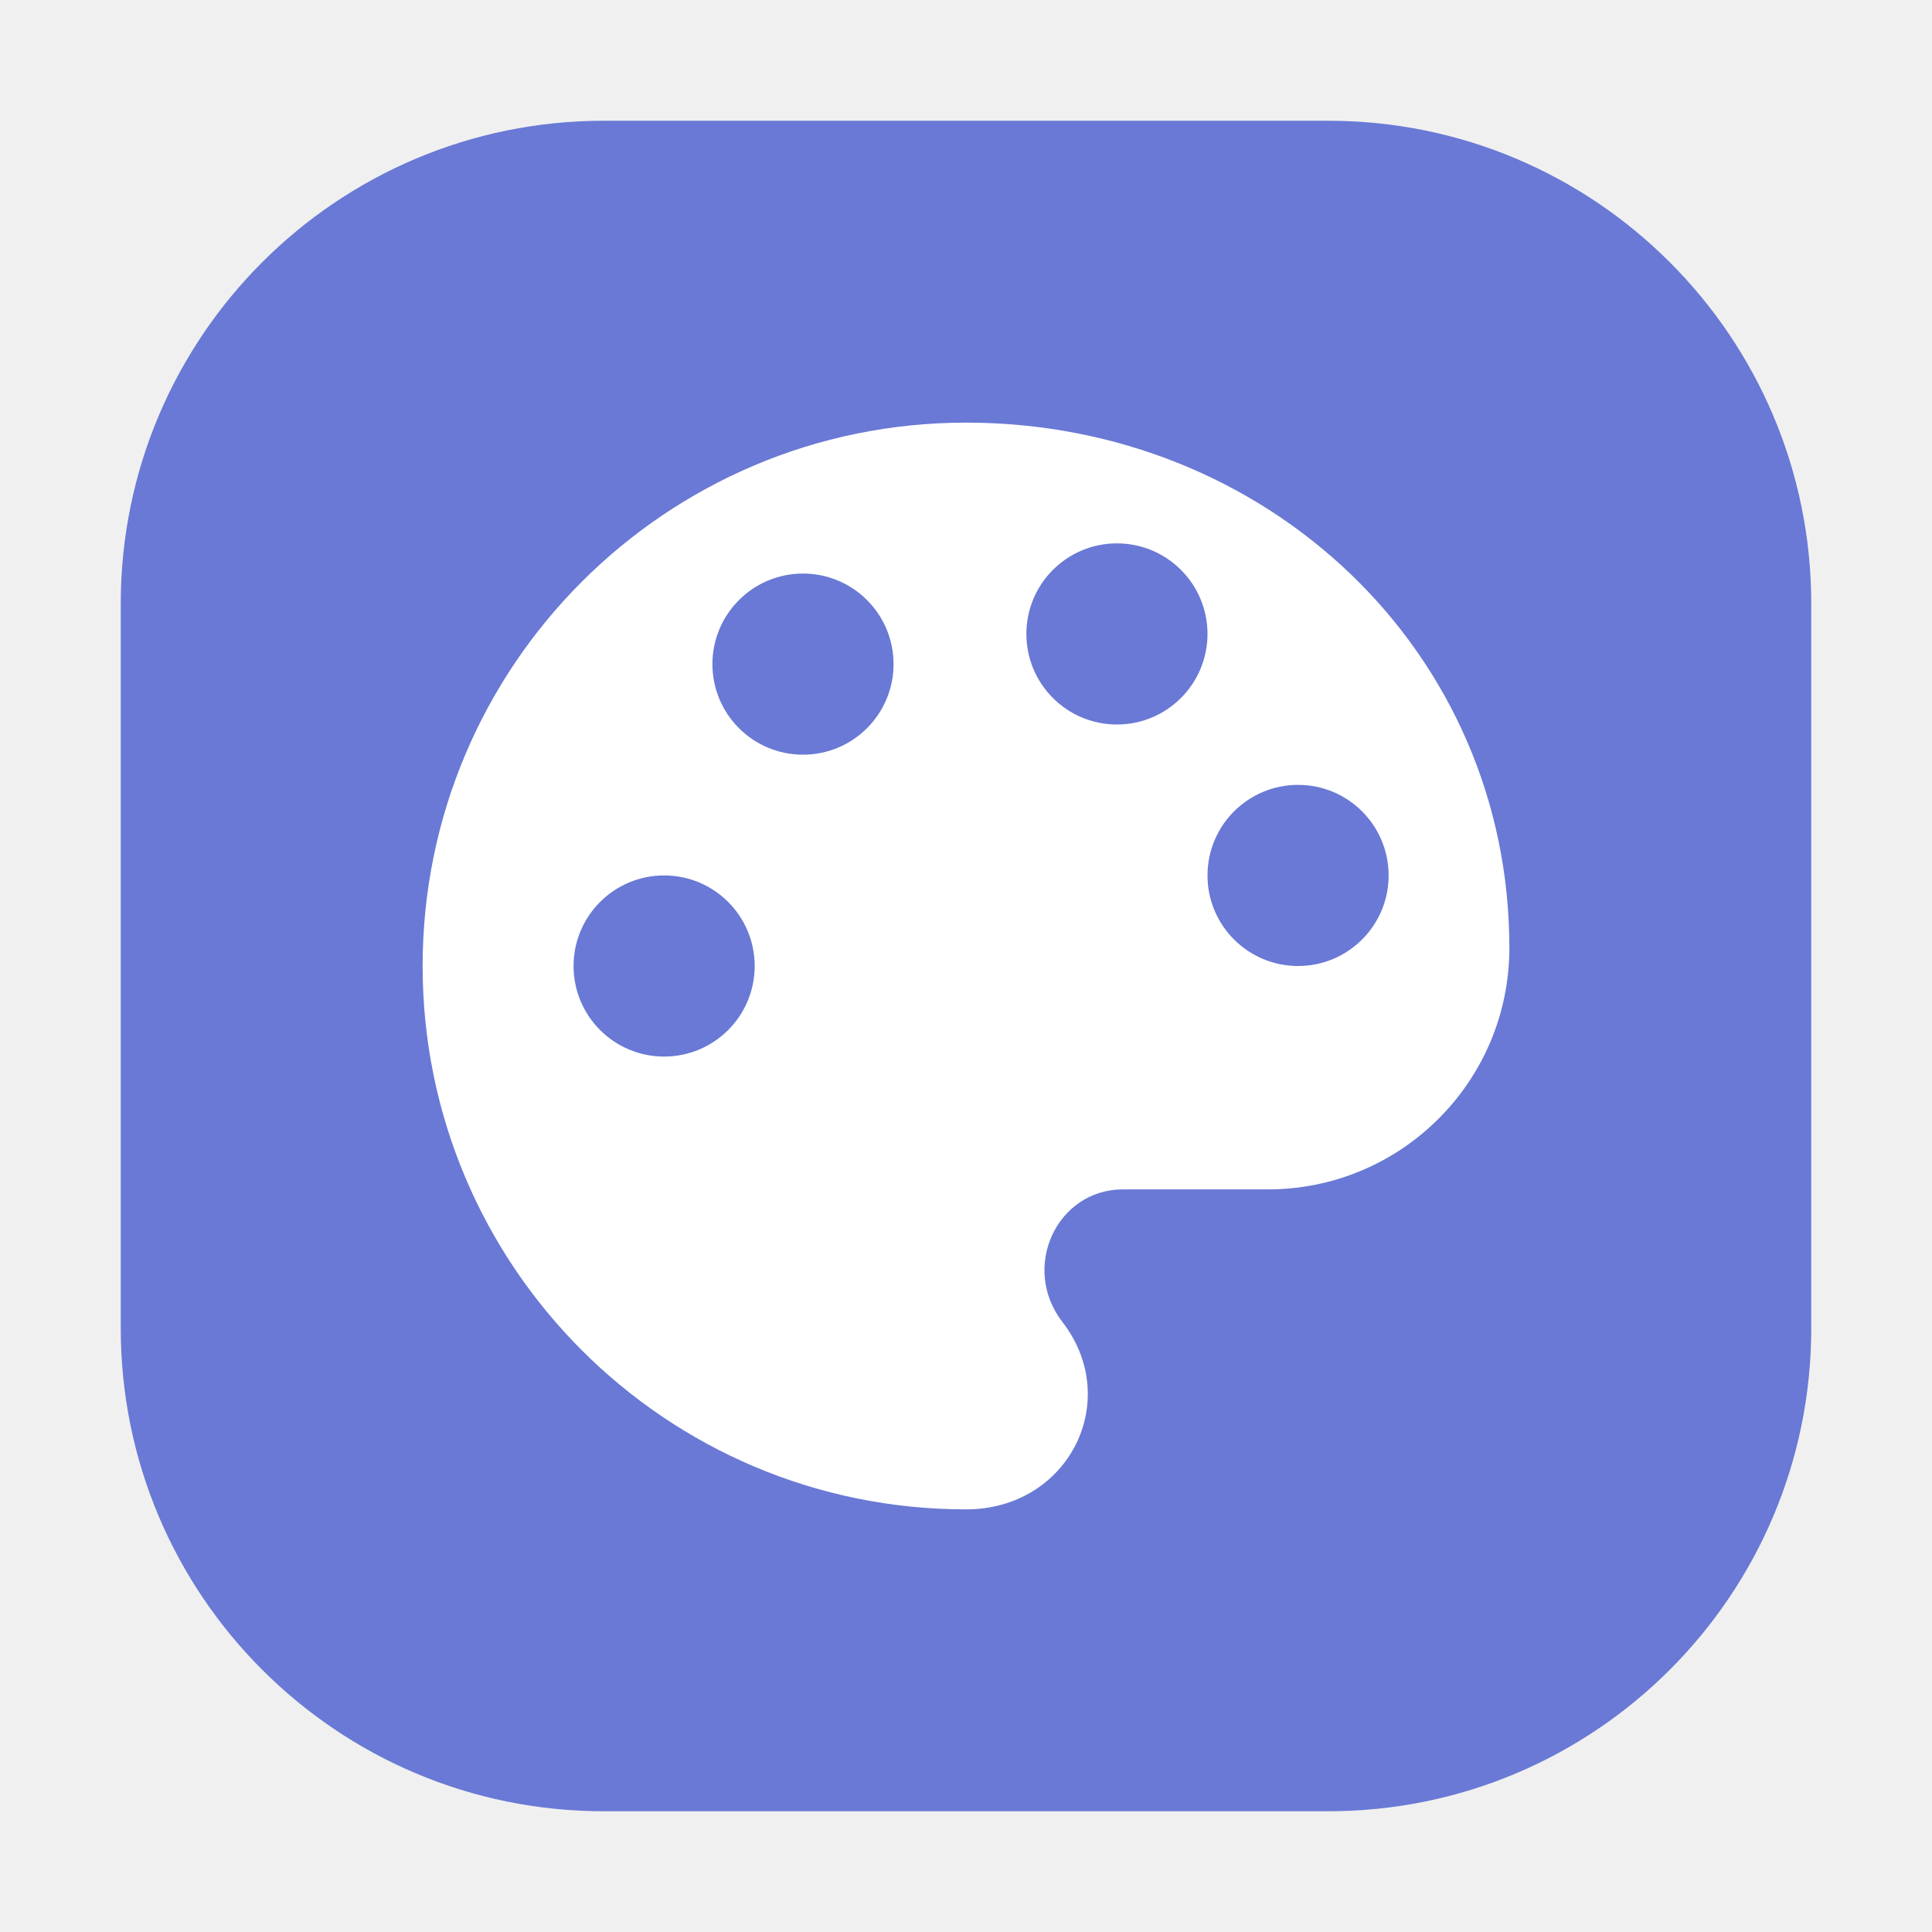
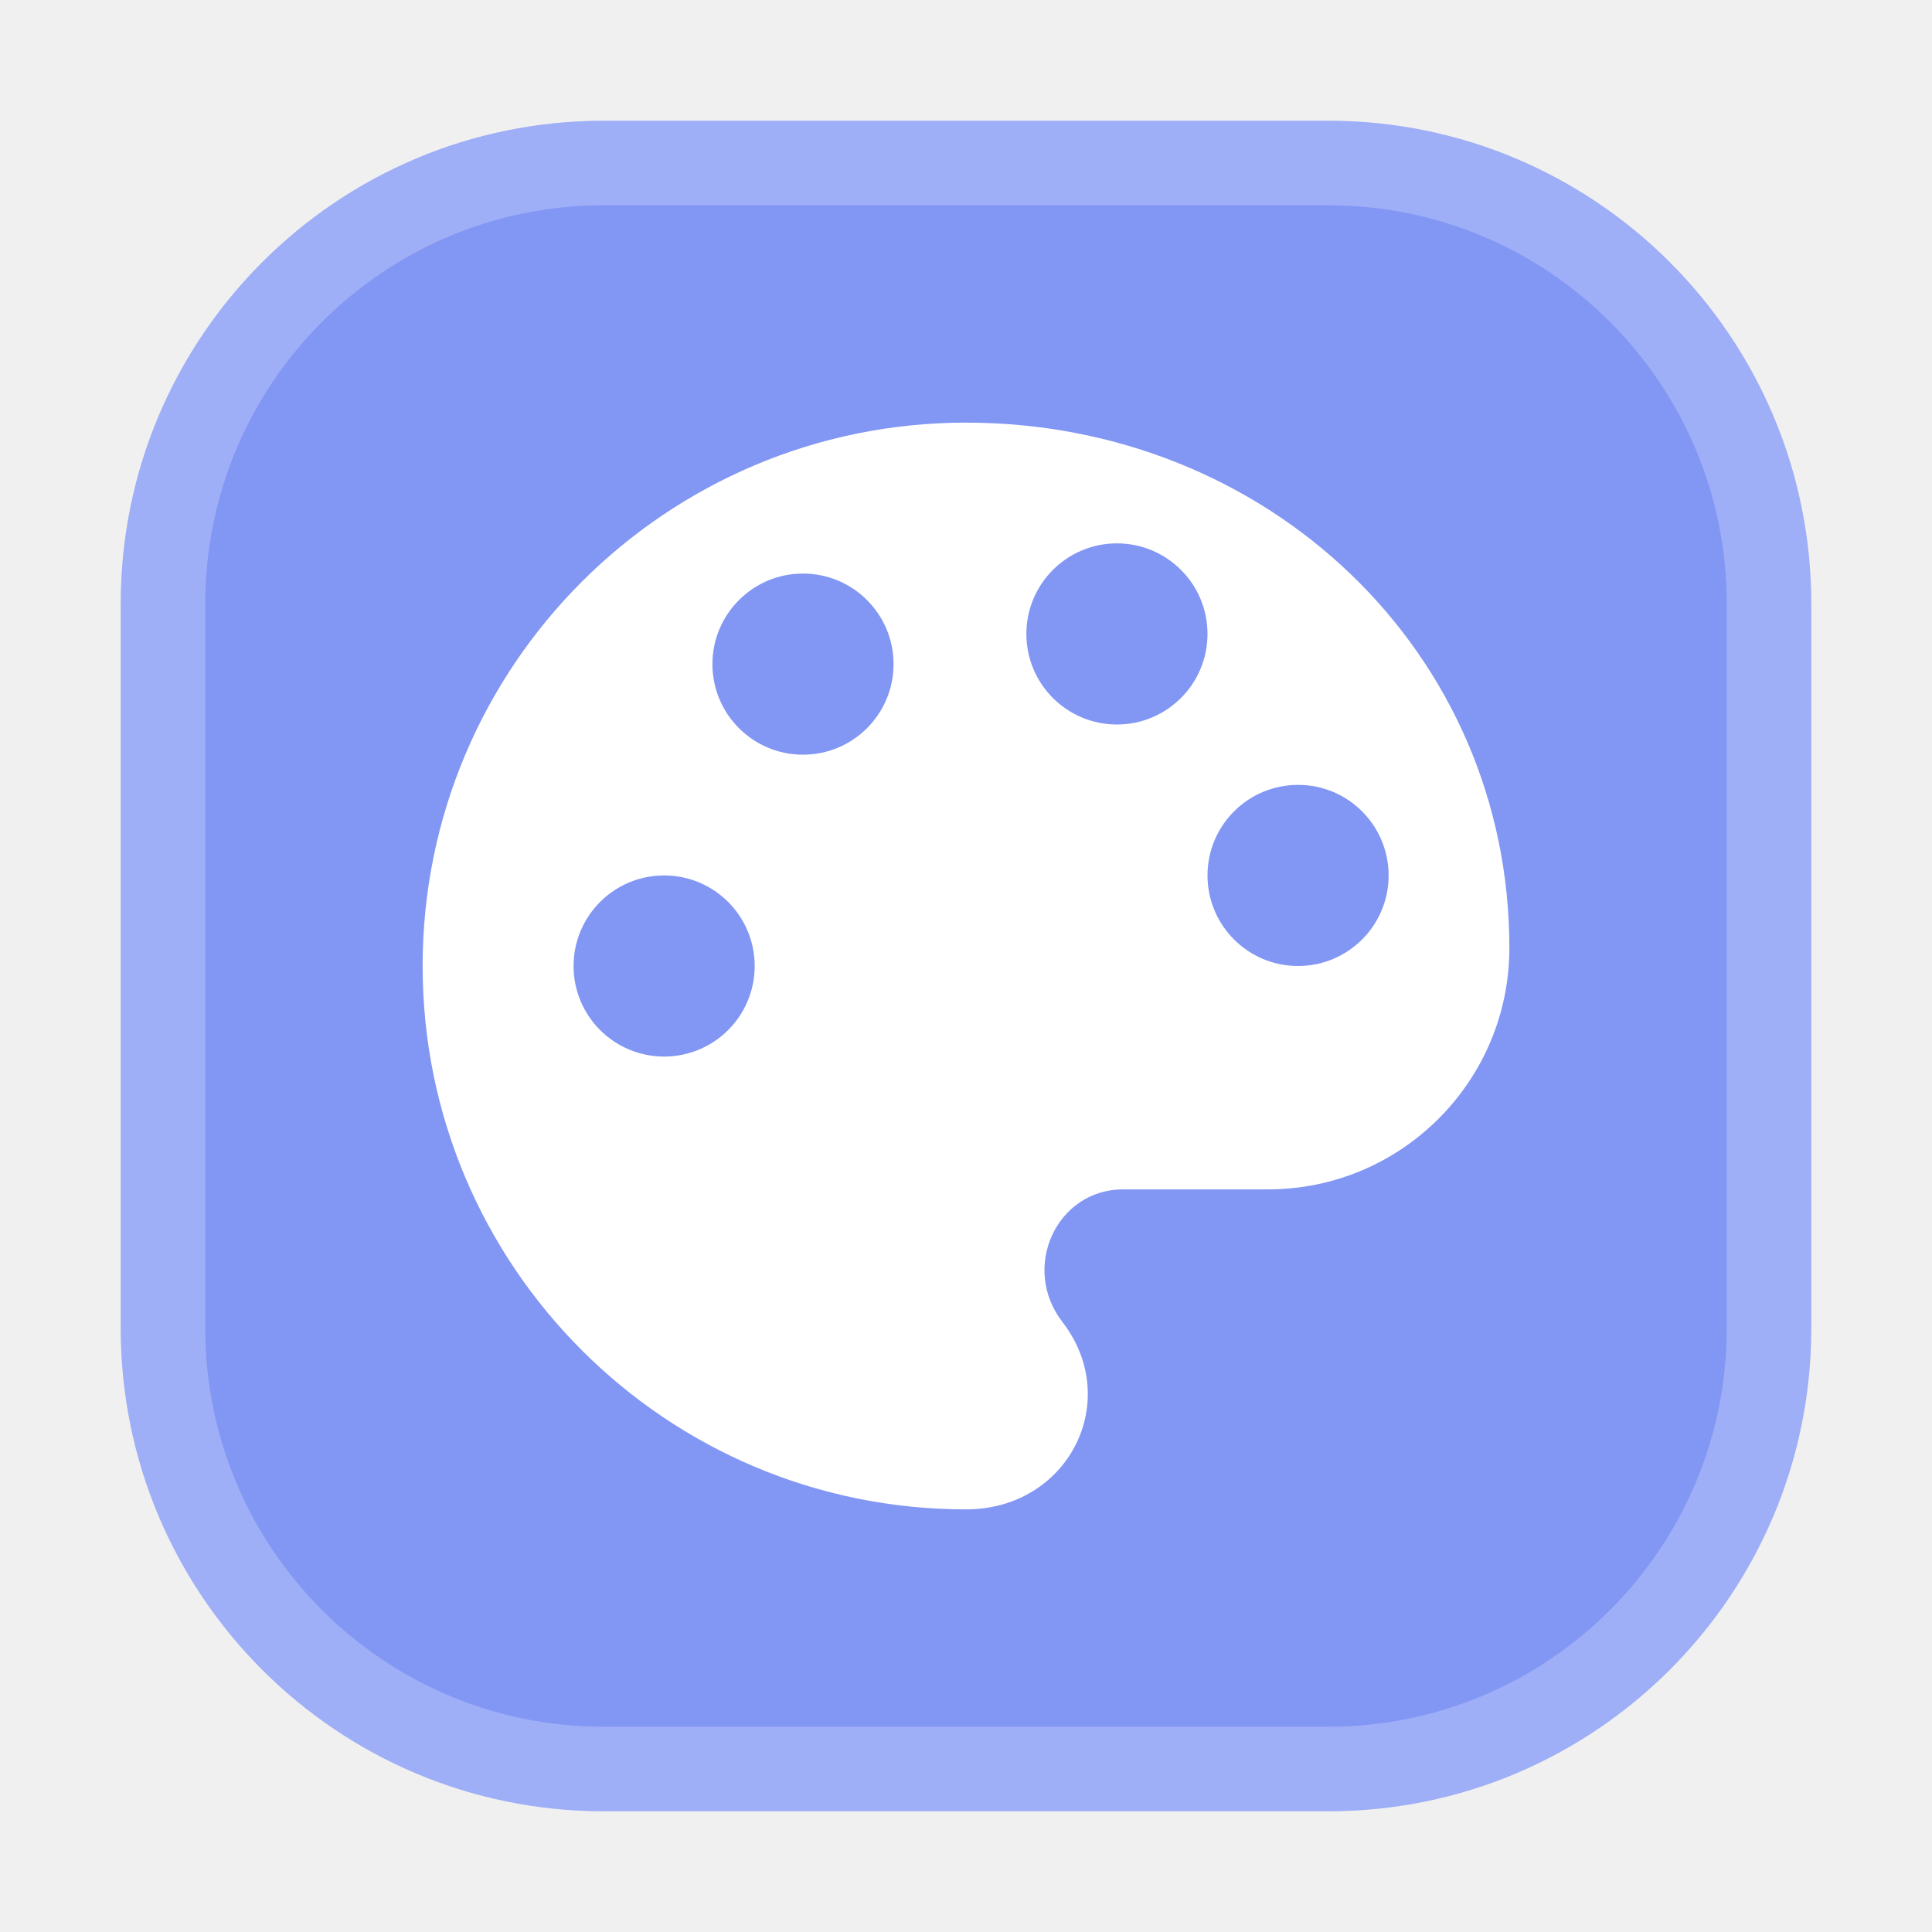
<svg xmlns="http://www.w3.org/2000/svg" width="32" height="32" viewBox="0 0 32 32">
-   <rect x="2" y="2" width="28" height="28" rx="8" fill="#6979D5" />
+   <defs>
+     <linearGradient id="bg" x1="3" y1="2" x2="29" y2="31">
+       <stop stop-color="#8296F4" />
+       <stop offset="1" stop-color="#6A58CC" />
+     </linearGradient>
+   </defs>
+   <rect x="2" y="2" width="28" height="28" rx="8" fill="url(#bg)" />
+   <rect x="2.7" y="2.7" width="26.6" height="26.6" rx="7.3" fill="none" stroke="#FFFFFF" stroke-opacity=".23" stroke-width="1.4" />
  <path fill="#FFFFFF" d="M16 7a9 9 0 1 0 0 18c1.7 0 2.6-1.8 1.6-3.1-.7-.9-.1-2.2 1-2.2H21a4 4 0 0 0 4-4C25 10.8 21 7 16 7Zm-5 10.5a1.5 1.5 0 1 1 0-3 1.5 1.5 0 0 1 0 3Zm2.3-5a1.5 1.5 0 1 1 0-3 1.5 1.5 0 0 1 0 3Zm5.2-.5a1.5 1.5 0 1 1 0-3 1.5 1.5 0 0 1 0 3Zm3 4a1.5 1.5 0 1 1 0-3 1.5 1.5 0 0 1 0 3Z" />
</svg>
